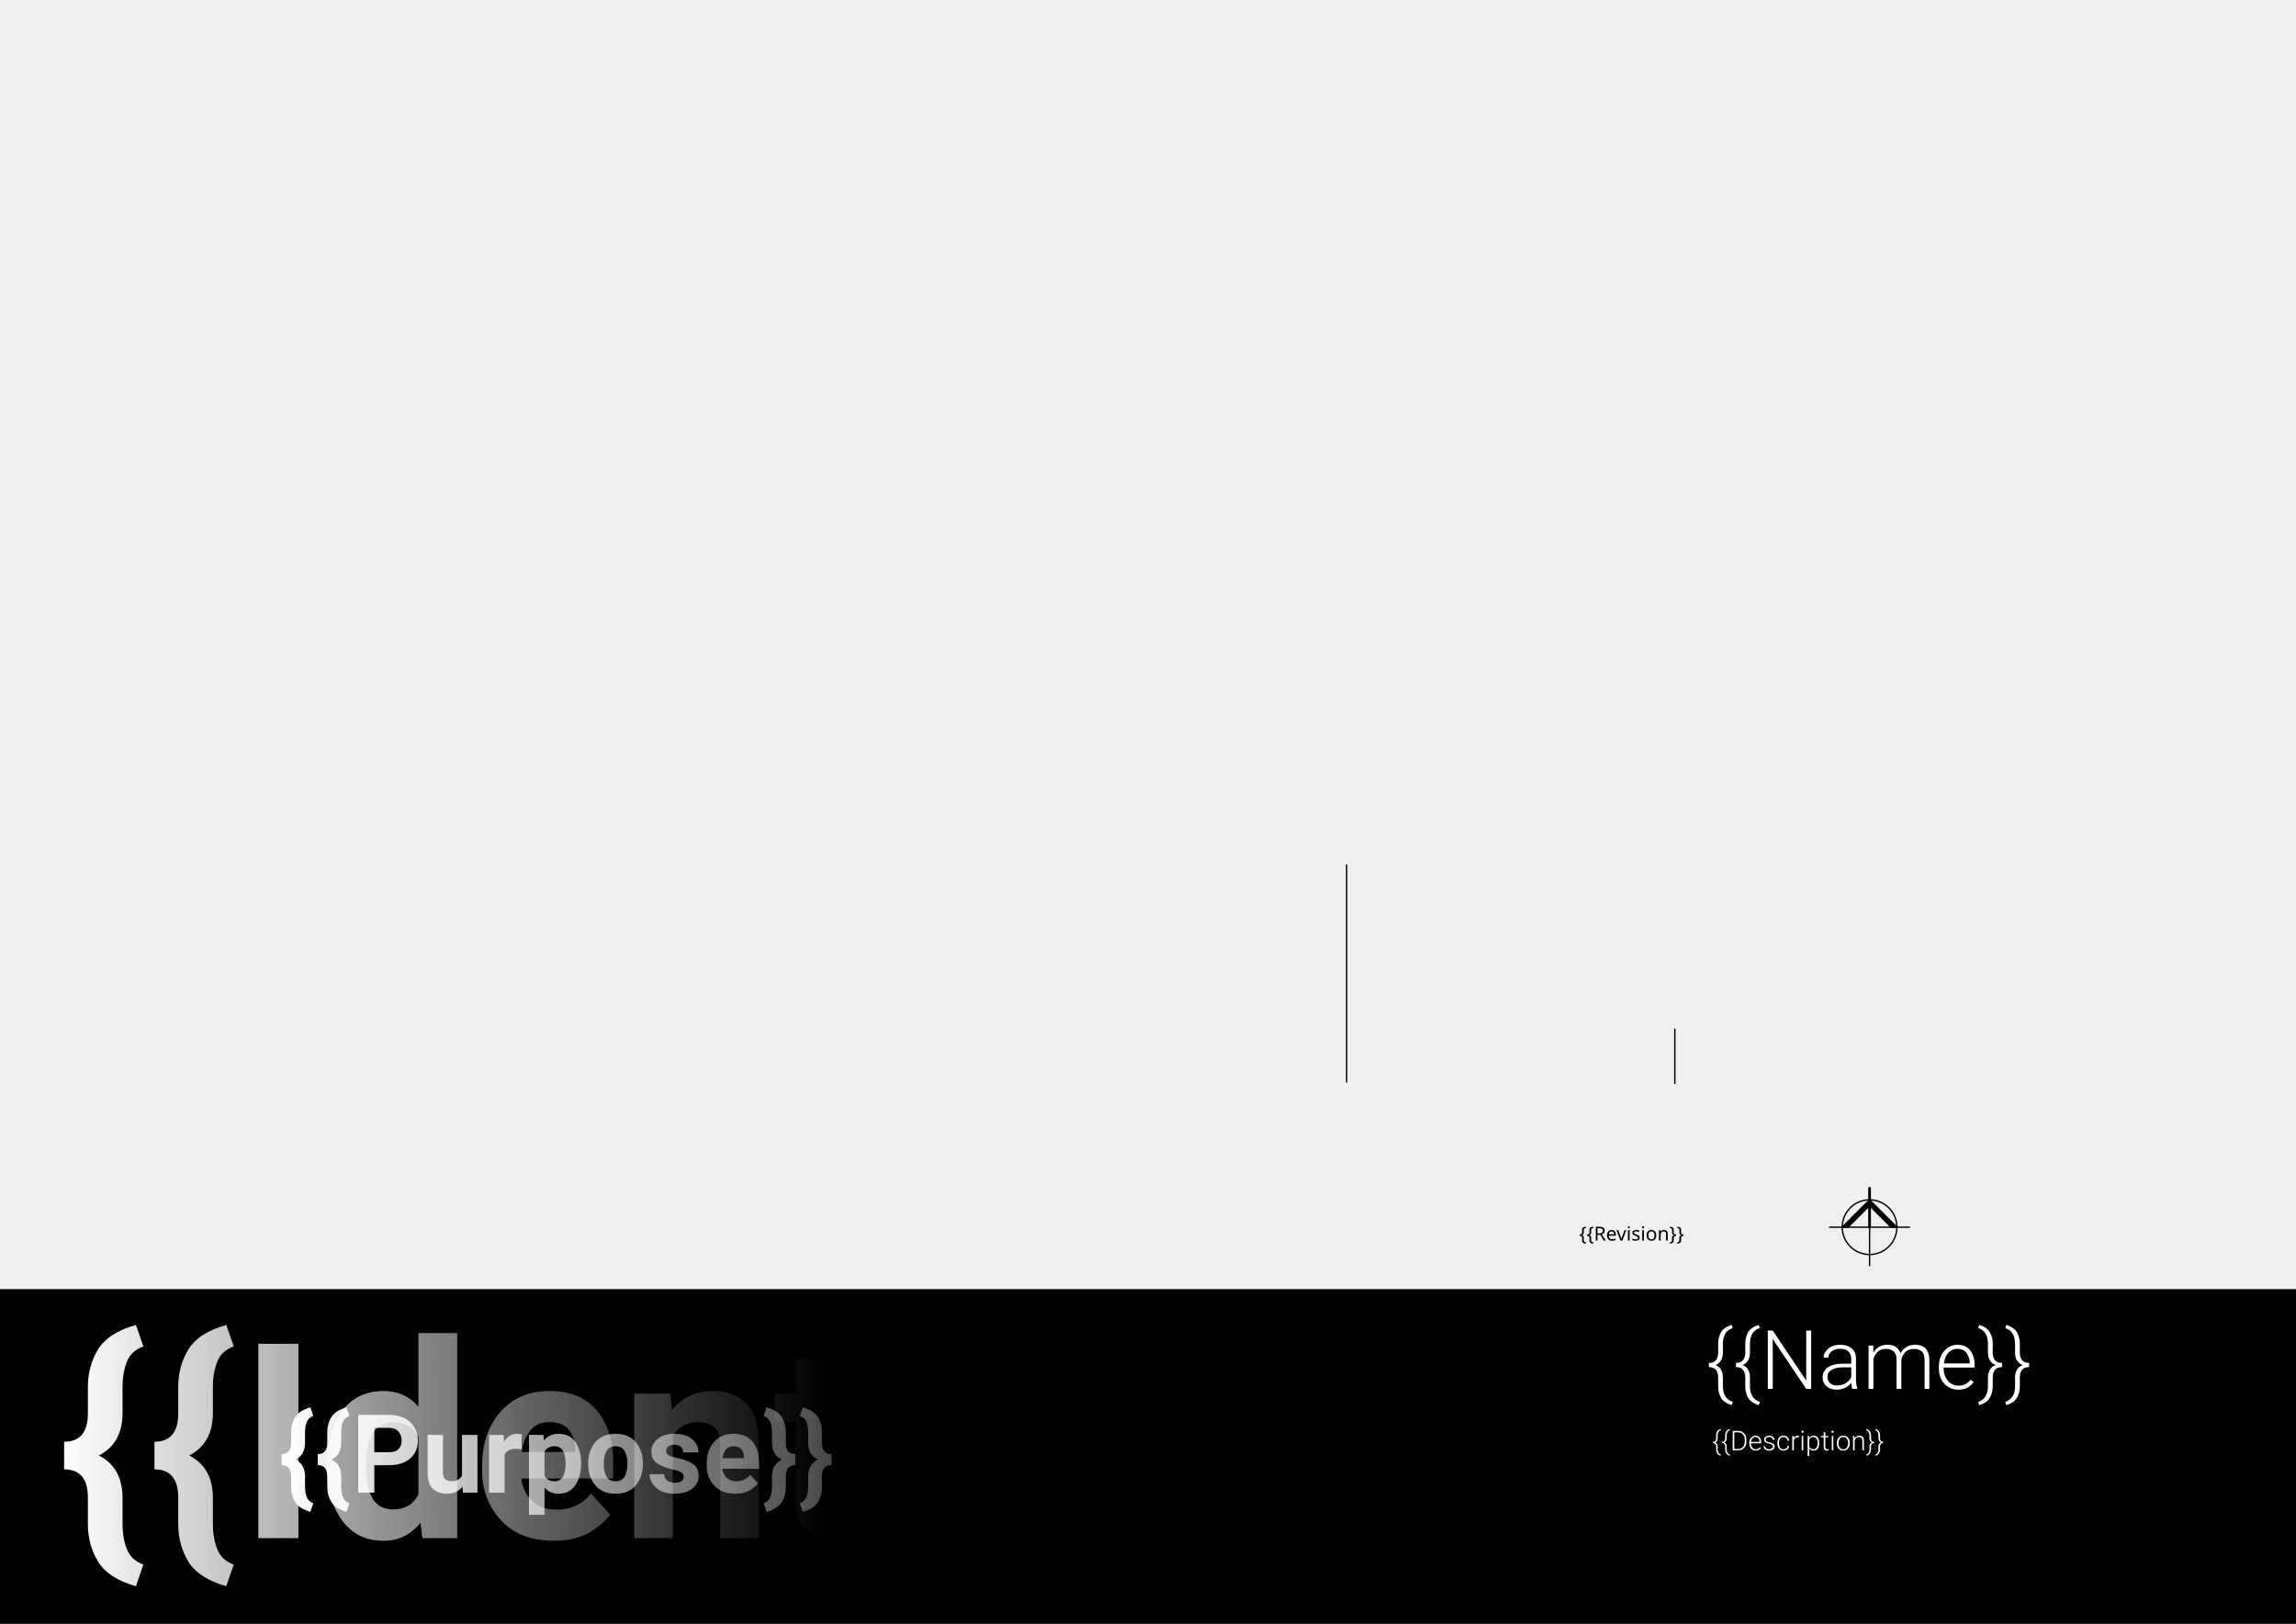
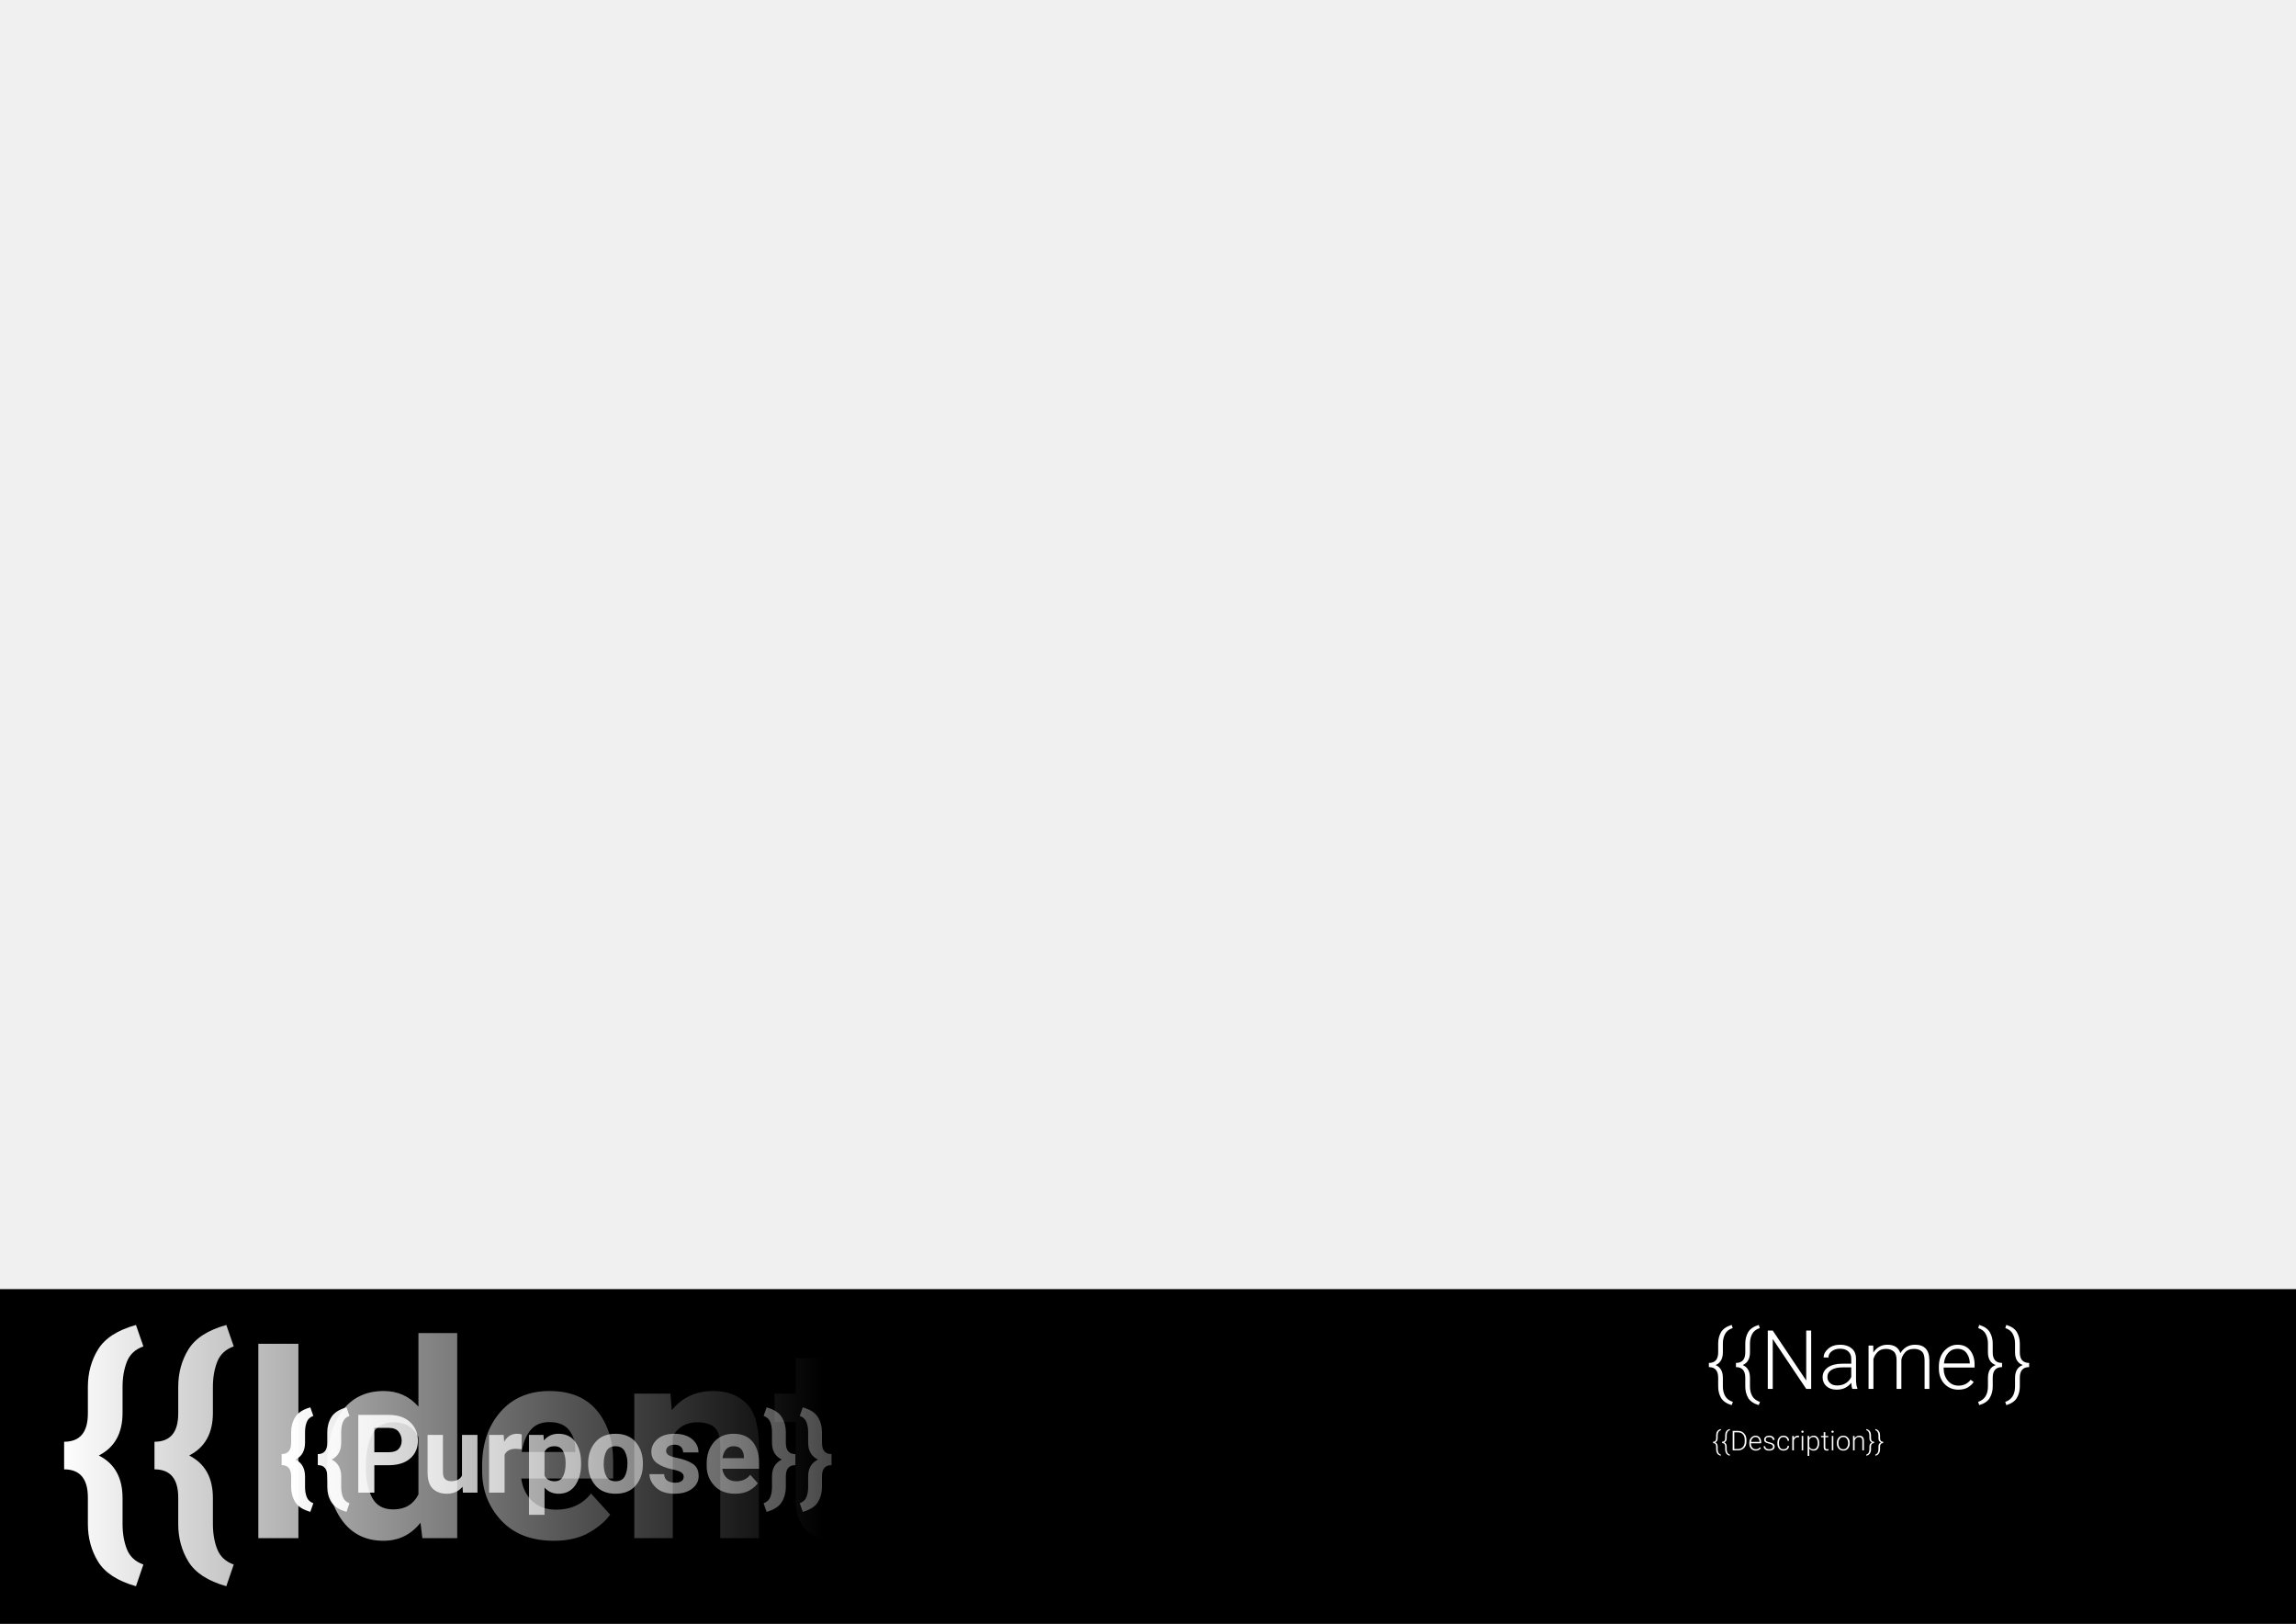
<svg xmlns="http://www.w3.org/2000/svg" xmlns:xlink="http://www.w3.org/1999/xlink" width="420mm" height="297mm" version="1.1" id="root" viewBox="0 0 420 297">
  <defs id="defs901">
    <linearGradient id="linearGradient1">
      <stop style="stop-color:#ffffff;stop-opacity:1;" offset="0" id="stop1" />
      <stop style="stop-color:#ffffff;stop-opacity:0;" offset="1" id="stop2" />
    </linearGradient>
    <rect x="272.111" y="116.032" width="552.231" height="157.677" id="rect176-3" />
    <rect x="272.111" y="116.032" width="563.315" height="110.269" id="rect157-2" />
    <linearGradient xlink:href="#linearGradient1" id="linearGradient2" x1="66.835" y1="288.644" x2="206.324" y2="288.644" gradientUnits="userSpaceOnUse" gradientTransform="translate(-55.5194,-12.82165)" />
    <linearGradient xlink:href="#linearGradient1" id="linearGradient3" gradientUnits="userSpaceOnUse" gradientTransform="translate(-15.02738,-21.14222)" x1="66.835" y1="288.644" x2="206.324" y2="288.644" />
  </defs>
  <g style="stroke-width:3.78" id="g90669" transform="matrix(0.2645833,0,0,0.2645833,-3.180917e-5,297)" />
  <g style="stroke-width:3.78" id="g90671" transform="matrix(0.2645833,0,0,0.2645833,-3.180917e-5,297)" />
  <g style="stroke-width:3.78" id="g90673" transform="matrix(0.2645833,0,0,0.2645833,-3.180917e-5,297)" />
  <g style="stroke-width:3.78" id="g90675" transform="matrix(0.2645833,0,0,0.2645833,-3.180917e-5,297)" />
  <g style="stroke-width:3.78" id="g90677" transform="matrix(0.2645833,0,0,0.2645833,-3.180917e-5,297)" />
  <text xml:space="preserve" style="font-style:normal;font-weight:normal;font-size:4.249px;line-height:100%;font-family:sans-serif;letter-spacing:0px;word-spacing:0px;fill:#000000;fill-opacity:1;stroke:none;stroke-width:0.25;stroke-linecap:butt;stroke-linejoin:miter;stroke-miterlimit:4;stroke-dasharray:none;stroke-opacity:1" x="162.305" y="256.668" id="text36756" />
  <text xml:space="preserve" style="font-size:20.401px;font-family:'OpenGost Type B TT';-inkscape-font-specification:'OpenGost Type B TT, Normal';text-align:center;text-anchor:middle;fill:#000000;fill-opacity:1;stroke:#000000;stroke-width:0.265;stroke-linecap:round;stroke-dasharray:none" x="161.203" y="266.934" id="text36760" />
  <g id="g38171" transform="translate(-0.2500009)">
    <rect style="display:inline;fill:#000000;fill-opacity:1;stroke:none;stroke-width:0.57;stroke-dasharray:1.71, 0.57;stroke-opacity:0" id="rect99" width="420" height="61.224" x="0.25" y="235.776" />
-     <path style="fill:none;fill-rule:evenodd;stroke:#000000;stroke-width:0.25;stroke-linecap:butt;stroke-linejoin:miter;stroke-miterlimit:4;stroke-dasharray:none;stroke-opacity:1" d="M 246.59,158.114 V 197.996" id="path116576" />
-     <path style="fill:none;fill-rule:evenodd;stroke:#000000;stroke-width:0.25;stroke-linecap:butt;stroke-linejoin:miter;stroke-miterlimit:4;stroke-dasharray:none;stroke-opacity:1" d="m 306.625,188.113 v 10.132" id="path116598" />
-     <text xml:space="preserve" style="font-style:normal;font-variant:normal;font-weight:normal;font-stretch:normal;font-size:3.543px;line-height:125%;font-family:'OpenGost Type B TT';-inkscape-font-specification:'OpenGost Type B TT';font-variant-ligatures:normal;font-variant-caps:normal;font-variant-numeric:normal;font-feature-settings:normal;text-align:start;letter-spacing:0px;word-spacing:0px;writing-mode:lr-tb;text-anchor:start;fill:#000000;fill-opacity:1;stroke:none;stroke-width:0.265px;stroke-linecap:butt;stroke-linejoin:miter;stroke-miterlimit:4;stroke-dasharray:none;stroke-opacity:1" x="289.125" y="226.891" id="text2529">
-       <tspan id="tspan2527" x="289.125" y="226.891" style="stroke-width:0.265px">{{Revision}}</tspan>
-     </text>
    <text id="text2533" y="281.318" x="10.809" style="font-style:normal;font-variant:normal;font-weight:bold;font-stretch:normal;font-size:50px;line-height:125%;font-family:Roboto;-inkscape-font-specification:'Roboto, Bold';font-variant-ligatures:normal;font-variant-caps:normal;font-variant-numeric:normal;font-variant-east-asian:normal;text-align:start;letter-spacing:0px;word-spacing:0px;writing-mode:lr-tb;text-anchor:start;fill:url(#linearGradient2);fill-opacity:1;stroke:none" xml:space="preserve">
      <tspan y="281.318" x="10.809" id="tspan2531" style="font-style:normal;font-variant:normal;font-weight:bold;font-stretch:normal;font-size:50px;font-family:Roboto;-inkscape-font-specification:'Roboto, Bold';font-variant-ligatures:normal;font-variant-caps:normal;font-variant-numeric:normal;font-variant-east-asian:normal;fill:url(#linearGradient2)">{{Identification}}</tspan>
    </text>
    <text id="text36744" y="287.067" x="357.996" style="font-style:normal;font-variant:normal;font-weight:300;font-stretch:normal;font-size:15px;line-height:125%;font-family:Roboto;-inkscape-font-specification:'Roboto, Light';font-variant-ligatures:normal;font-variant-caps:normal;font-variant-numeric:normal;font-variant-east-asian:normal;text-align:start;letter-spacing:0px;word-spacing:0px;writing-mode:lr-tb;text-anchor:start;fill:#ffffff;fill-opacity:1;stroke:none" xml:space="preserve">
      <tspan y="254.025" x="312.347" id="tspan36742" style="font-style:normal;font-variant:normal;font-weight:300;font-stretch:normal;font-size:15px;font-family:Roboto;-inkscape-font-specification:'Roboto, Light';font-variant-ligatures:normal;font-variant-caps:normal;font-variant-numeric:normal;font-variant-east-asian:normal">{{Name}}</tspan>
    </text>
-     <g id="g37148" transform="translate(342.2426,224.4466)">
-       <g id="g37140" data-type="grid-north">
-         <path id="path11652" style="fill:none;stroke:#000000;stroke-width:0.25;stroke-linecap:round;stroke-dasharray:none" d="M 0,0 V 7.126 Z" />
-         <path style="fill:none;stroke:#000000;stroke-width:0.25;stroke-linecap:round;stroke-dasharray:none" d="M 7.308,3e-5 H -7.308" id="path36547" />
-         <circle style="fill:none;stroke:#000000;stroke-width:0.25;stroke-linecap:round;stroke-dasharray:none" id="path36601" cx="-3.8305665e-05" cy="4.15625e-05" r="5" />
-         <path style="fill:#000000;fill-opacity:1;stroke:#000000;stroke-width:0.25;stroke-linecap:round;stroke-dasharray:none" d="m -5,4e-5 5,-5 5,5 H 3.942 L -4e-5,-3.942 -3.942,4e-5 Z" id="path36671" />
-         <path style="fill:none;stroke:#000000;stroke-width:0.5;stroke-linecap:round;stroke-dasharray:none" d="M -4e-5,-7.125 V 3e-5" id="path36673" />
-       </g>
-     </g>
    <text id="text1" y="272.997" x="51.301" style="font-style:normal;font-variant:normal;font-weight:bold;font-stretch:normal;font-size:20px;line-height:125%;font-family:Roboto;-inkscape-font-specification:'Roboto, Bold';font-variant-ligatures:normal;font-variant-caps:normal;font-variant-numeric:normal;font-variant-east-asian:normal;text-align:start;letter-spacing:0px;word-spacing:0px;writing-mode:lr-tb;text-anchor:start;fill:url(#linearGradient3);fill-opacity:1;stroke:none" xml:space="preserve">
      <tspan y="272.997" x="51.301" id="tspan1" style="font-style:normal;font-variant:normal;font-weight:bold;font-stretch:normal;font-size:20px;font-family:Roboto;-inkscape-font-specification:'Roboto, Bold';font-variant-ligatures:normal;font-variant-caps:normal;font-variant-numeric:normal;font-variant-east-asian:normal;fill:url(#linearGradient3)">{{Purpose}}</tspan>
    </text>
    <text id="text2" y="298.306" x="359.096" style="font-style:normal;font-variant:normal;font-weight:300;font-stretch:normal;font-size:5px;line-height:125%;font-family:Roboto;-inkscape-font-specification:'Roboto, Light';font-variant-ligatures:normal;font-variant-caps:normal;font-variant-numeric:normal;font-variant-east-asian:normal;text-align:start;letter-spacing:0px;word-spacing:0px;writing-mode:lr-tb;text-anchor:start;fill:#ffffff;fill-opacity:1;stroke:none" xml:space="preserve">
      <tspan y="265.264" x="313.447" id="tspan2" style="font-style:normal;font-variant:normal;font-weight:300;font-stretch:normal;font-size:5px;font-family:Roboto;-inkscape-font-specification:'Roboto, Light';font-variant-ligatures:normal;font-variant-caps:normal;font-variant-numeric:normal;font-variant-east-asian:normal">{{Description}}</tspan>
    </text>
  </g>
</svg>
